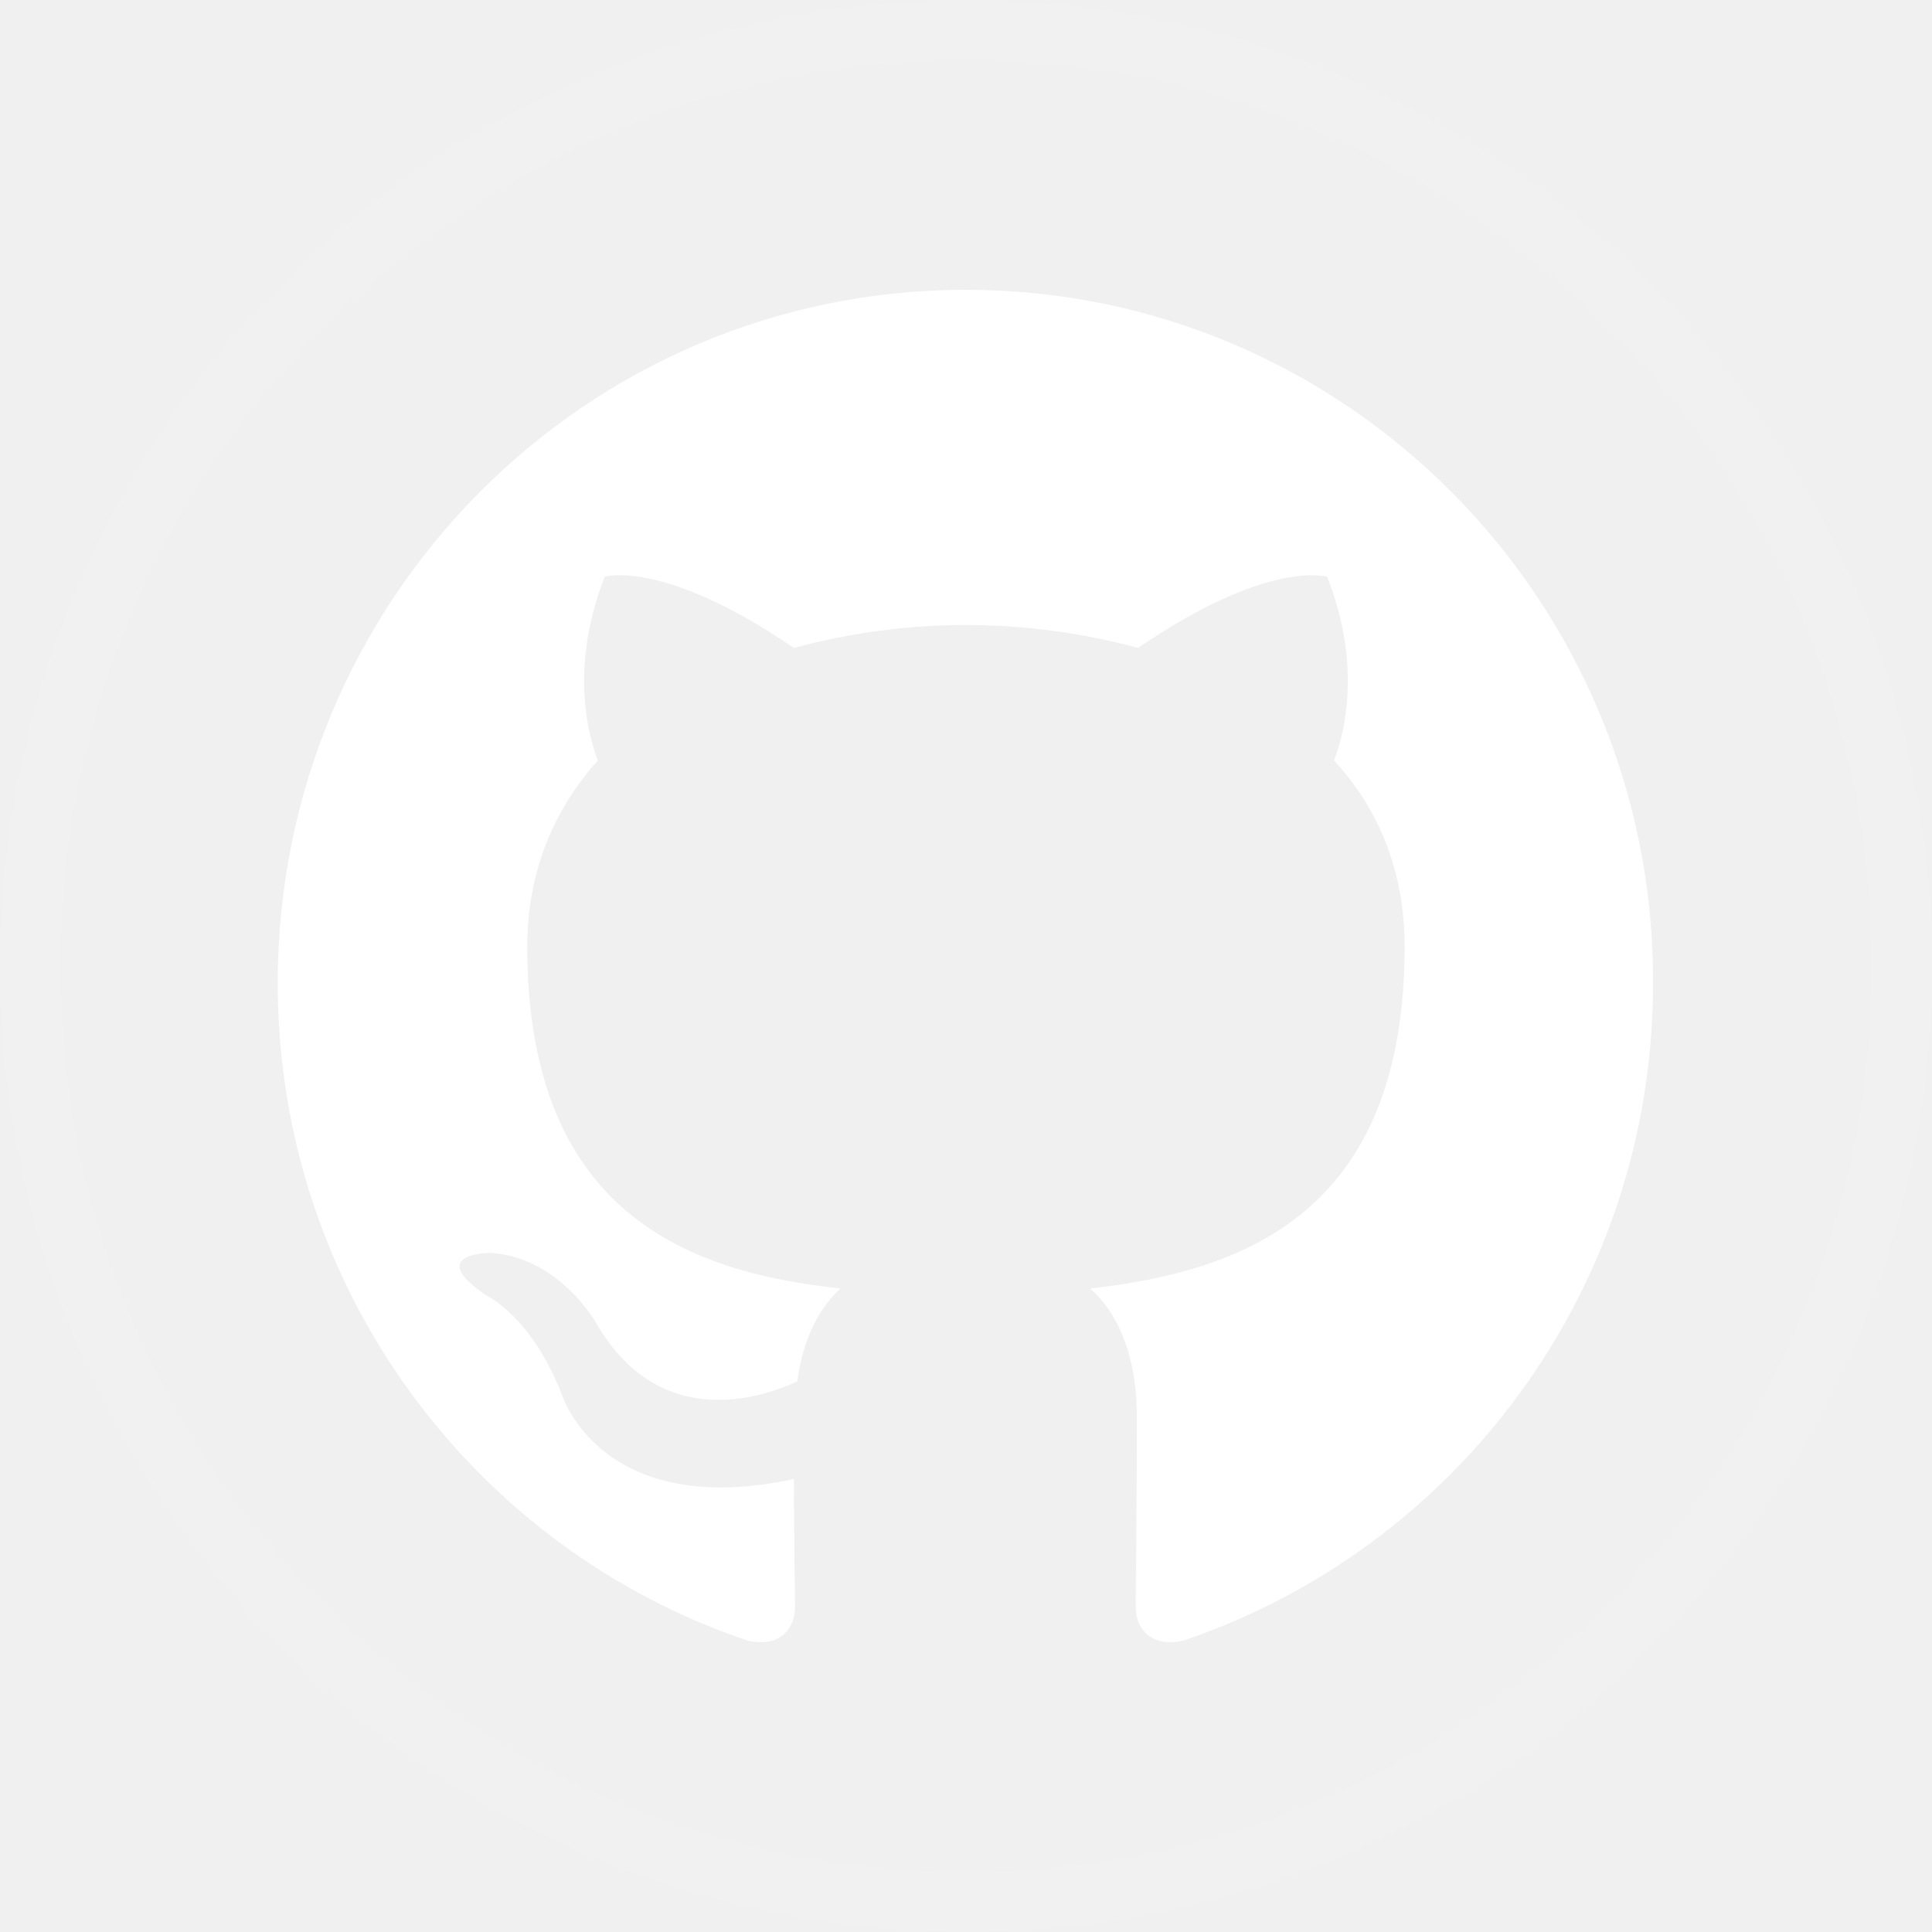
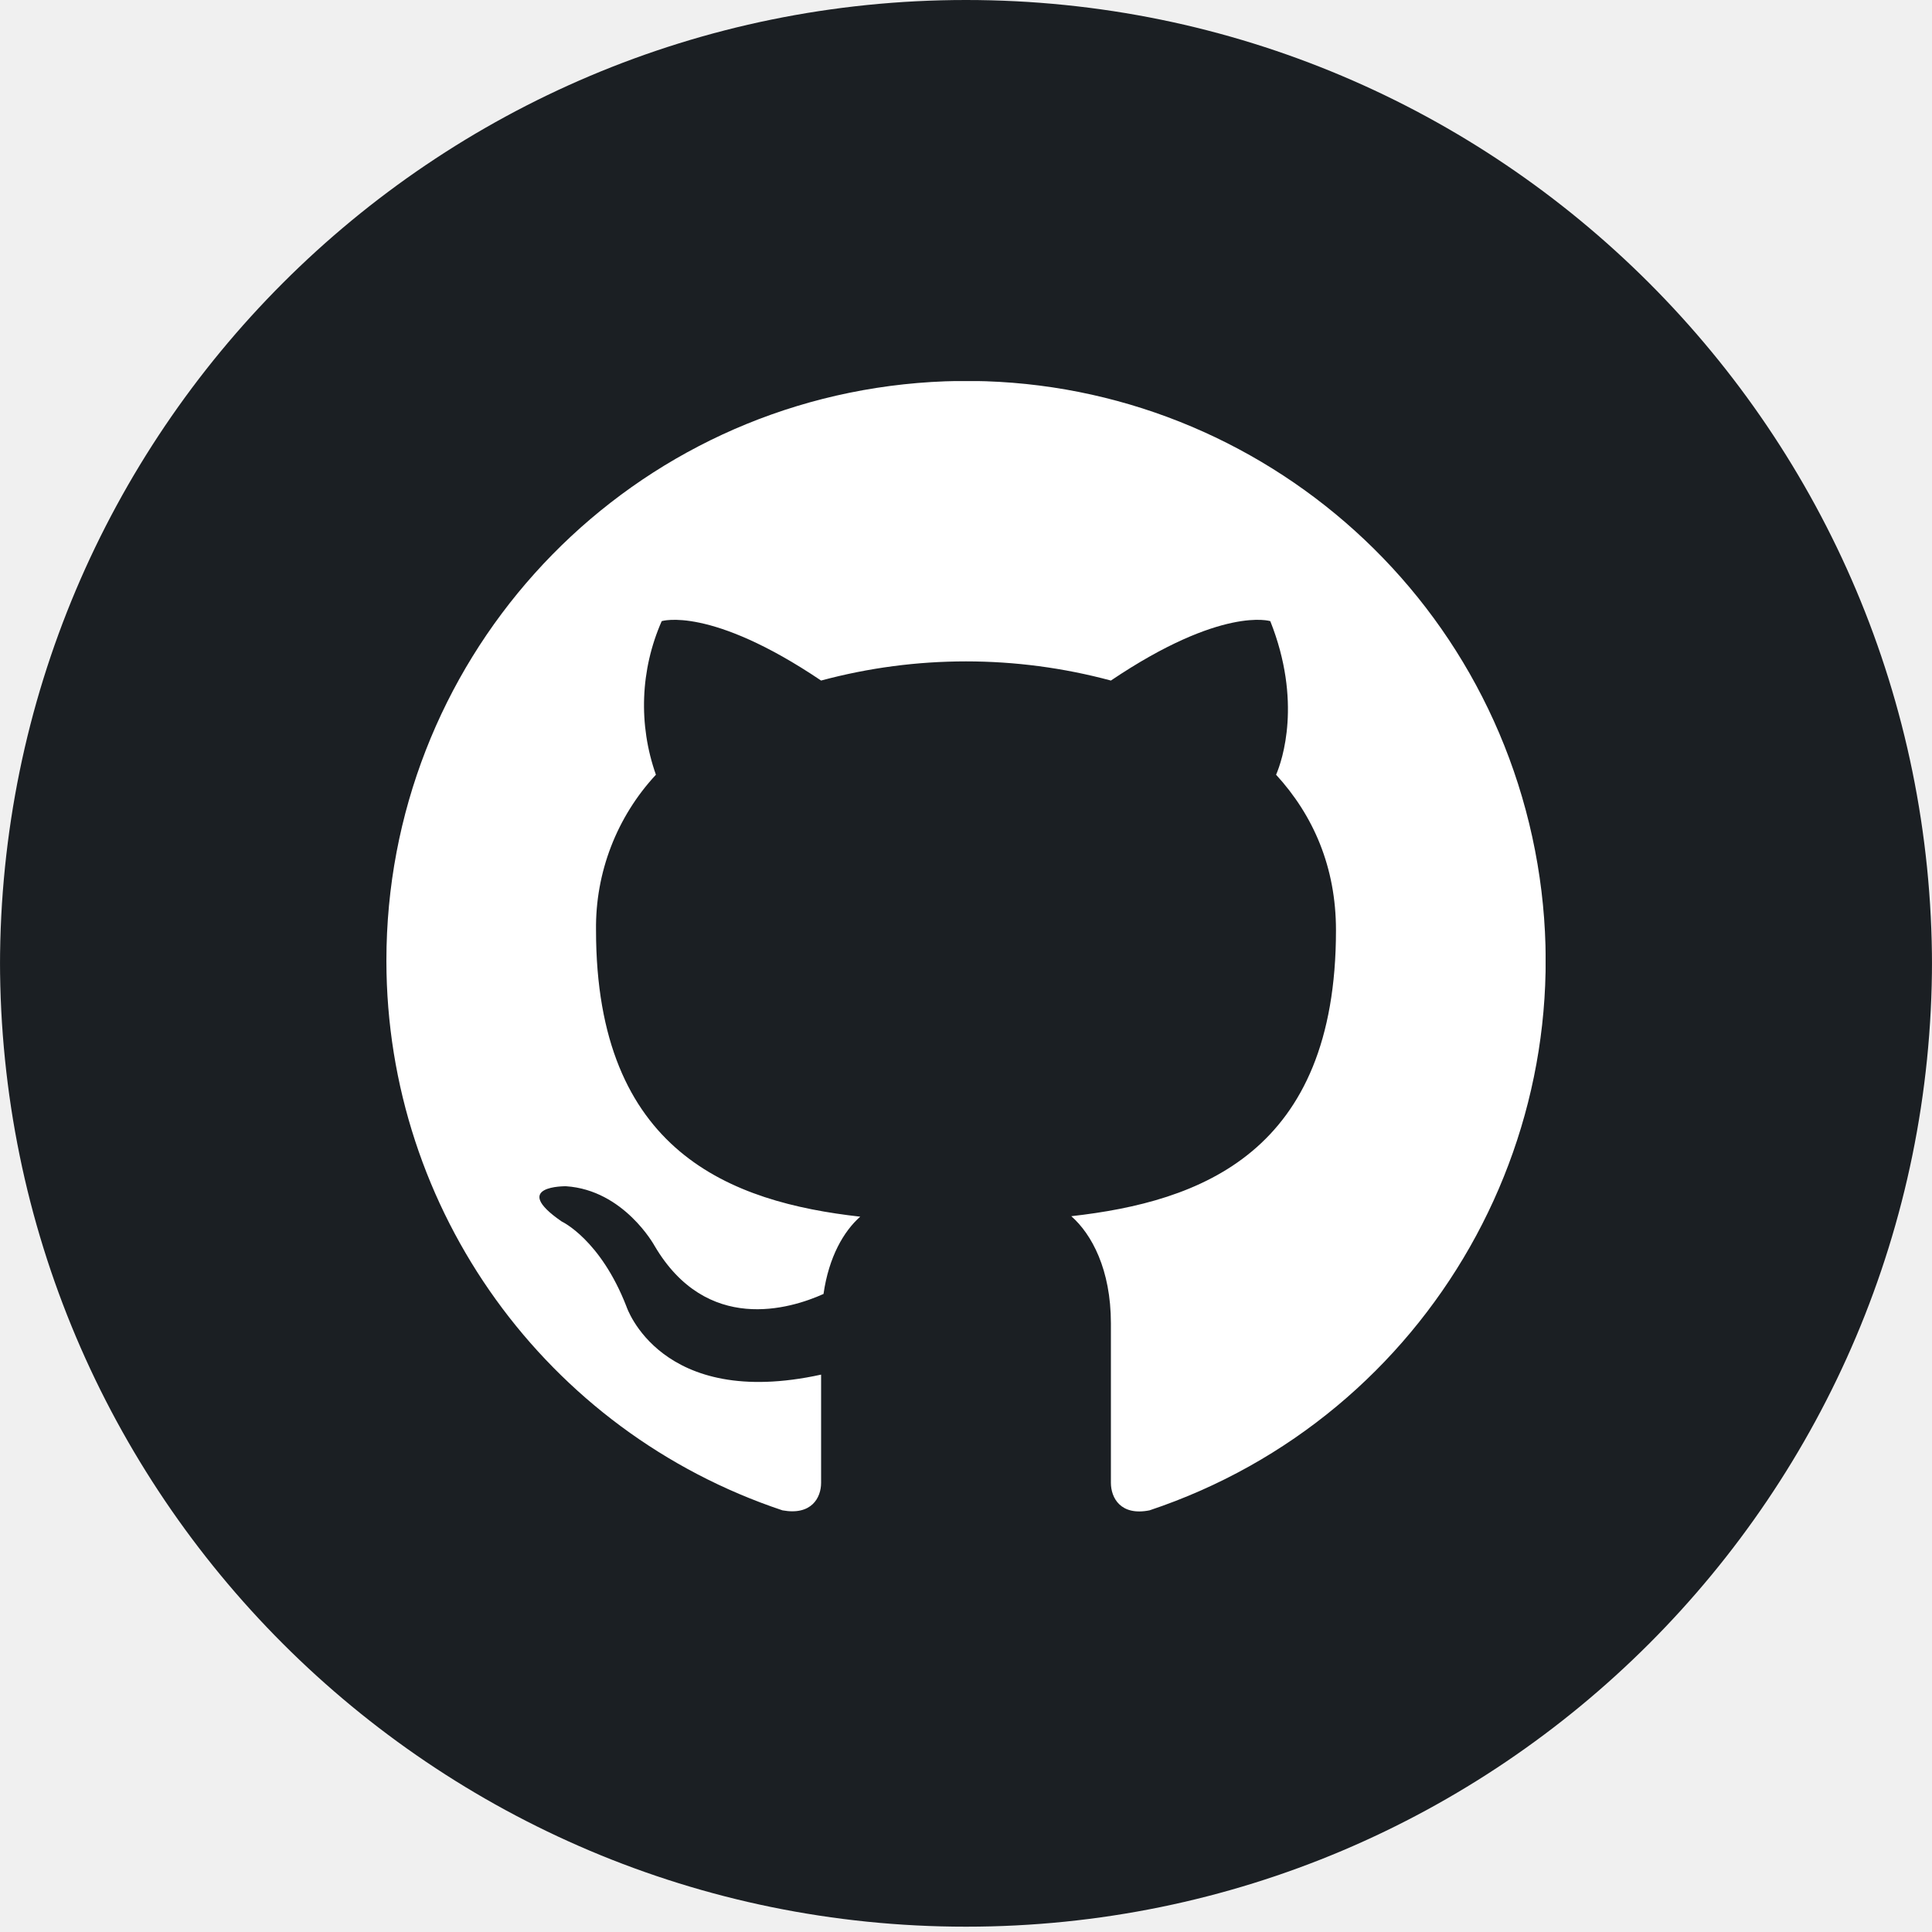
- <svg xmlns="http://www.w3.org/2000/svg" width="32" height="32" viewBox="0 0 32 32" fill="none">
-   <g clip-path="url(#clip0_365_3932)">
-     <path fill-rule="evenodd" clip-rule="evenodd" d="M15.999 4.8C9.696 4.8 4.6 9.933 4.6 16.284C4.6 21.36 7.865 25.657 12.395 27.178C12.961 27.293 13.168 26.931 13.168 26.627C13.168 26.361 13.15 25.448 13.15 24.497C9.979 25.182 9.318 23.128 9.318 23.128C8.809 21.798 8.054 21.456 8.054 21.456C7.016 20.752 8.129 20.752 8.129 20.752C9.281 20.828 9.885 21.931 9.885 21.931C10.904 23.68 12.546 23.186 13.206 22.881C13.3 22.14 13.602 21.627 13.923 21.341C11.394 21.075 8.733 20.087 8.733 15.675C8.733 14.421 9.186 13.394 9.903 12.595C9.79 12.31 9.394 11.131 10.017 9.553C10.017 9.553 10.979 9.249 13.149 10.732C14.079 10.481 15.037 10.353 15.999 10.352C16.962 10.352 17.943 10.485 18.849 10.732C21.02 9.249 21.982 9.553 21.982 9.553C22.605 11.131 22.208 12.31 22.095 12.595C22.831 13.394 23.265 14.421 23.265 15.675C23.265 20.087 20.604 21.056 18.056 21.341C18.472 21.703 18.83 22.387 18.83 23.471C18.83 25.011 18.811 26.247 18.811 26.627C18.811 26.931 19.019 27.293 19.585 27.178C24.115 25.657 27.38 21.36 27.38 16.284C27.398 9.933 22.284 4.8 15.999 4.8Z" fill="white" />
+ <svg fill="none" viewBox="0 0 40 40">
+   <g clip-path="url(#a)">
+     <g clip-path="url(#b)">
+       <circle cx="20" cy="19.89" r="20" fill="#1B1F23" />
+       <g clip-path="url(#c)">
+         <path fill="#fff" d="M8 19.89a12 12 0 1 1 15.8 11.38c-.6.12-.8-.26-.8-.57v-3.3c0-1.12-.4-1.85-.82-2.22 2.67-.3 5.48-1.31 5.48-5.92 0-1.31-.47-2.38-1.24-3.22.13-.3.54-1.52-.12-3.18 0 0-1-.32-3.3 1.23a11.54 11.54 0 0 0-6 0c-2.3-1.55-3.3-1.23-3.3-1.23a4.32 4.32 0 0 0-.12 3.18 4.64 4.64 0 0 0-1.24 3.22c0 4.6 2.8 5.63 5.47 5.93-.34.3-.65.83-.76 1.6-.69.31-2.42.84-3.5-1 0 0-.63-1.15-1.83-1.23 0 0-1.18-.02-.09.73 0 0 .8.37 1.34 1.76 0 0 .7 2.14 4.03 1.41v2.24c0 .31-.2.68-.8.57A12 12 0 0 1 8 19.9Z" />
+       </g>
+     </g>
  </g>
-   <path d="M0.5 16C0.5 7.44 7.44 0.5 16 0.5C24.56 0.5 31.5 7.44 31.5 16C31.5 24.56 24.56 31.5 16 31.5C7.44 31.5 0.5 24.56 0.5 16Z" stroke="white" stroke-opacity="0.05" />
  <defs>
-     <clipPath id="clip0_365_3932">
-       <path d="M0 16C0 7.163 7.163 0 16 0C24.837 0 32 7.163 32 16C32 24.837 24.837 32 16 32C7.163 32 0 24.837 0 16Z" fill="white" />
+     <clipPath id="a">
+       <rect width="40" height="40" fill="#fff" rx="20" />
+     </clipPath>
+     <clipPath id="b">
+       <path fill="#fff" d="M0 0h40v40H0z" />
+     </clipPath>
+     <clipPath id="c">
+       <path fill="#fff" d="M8 7.89h24v24H8z" />
    </clipPath>
  </defs>
</svg>
